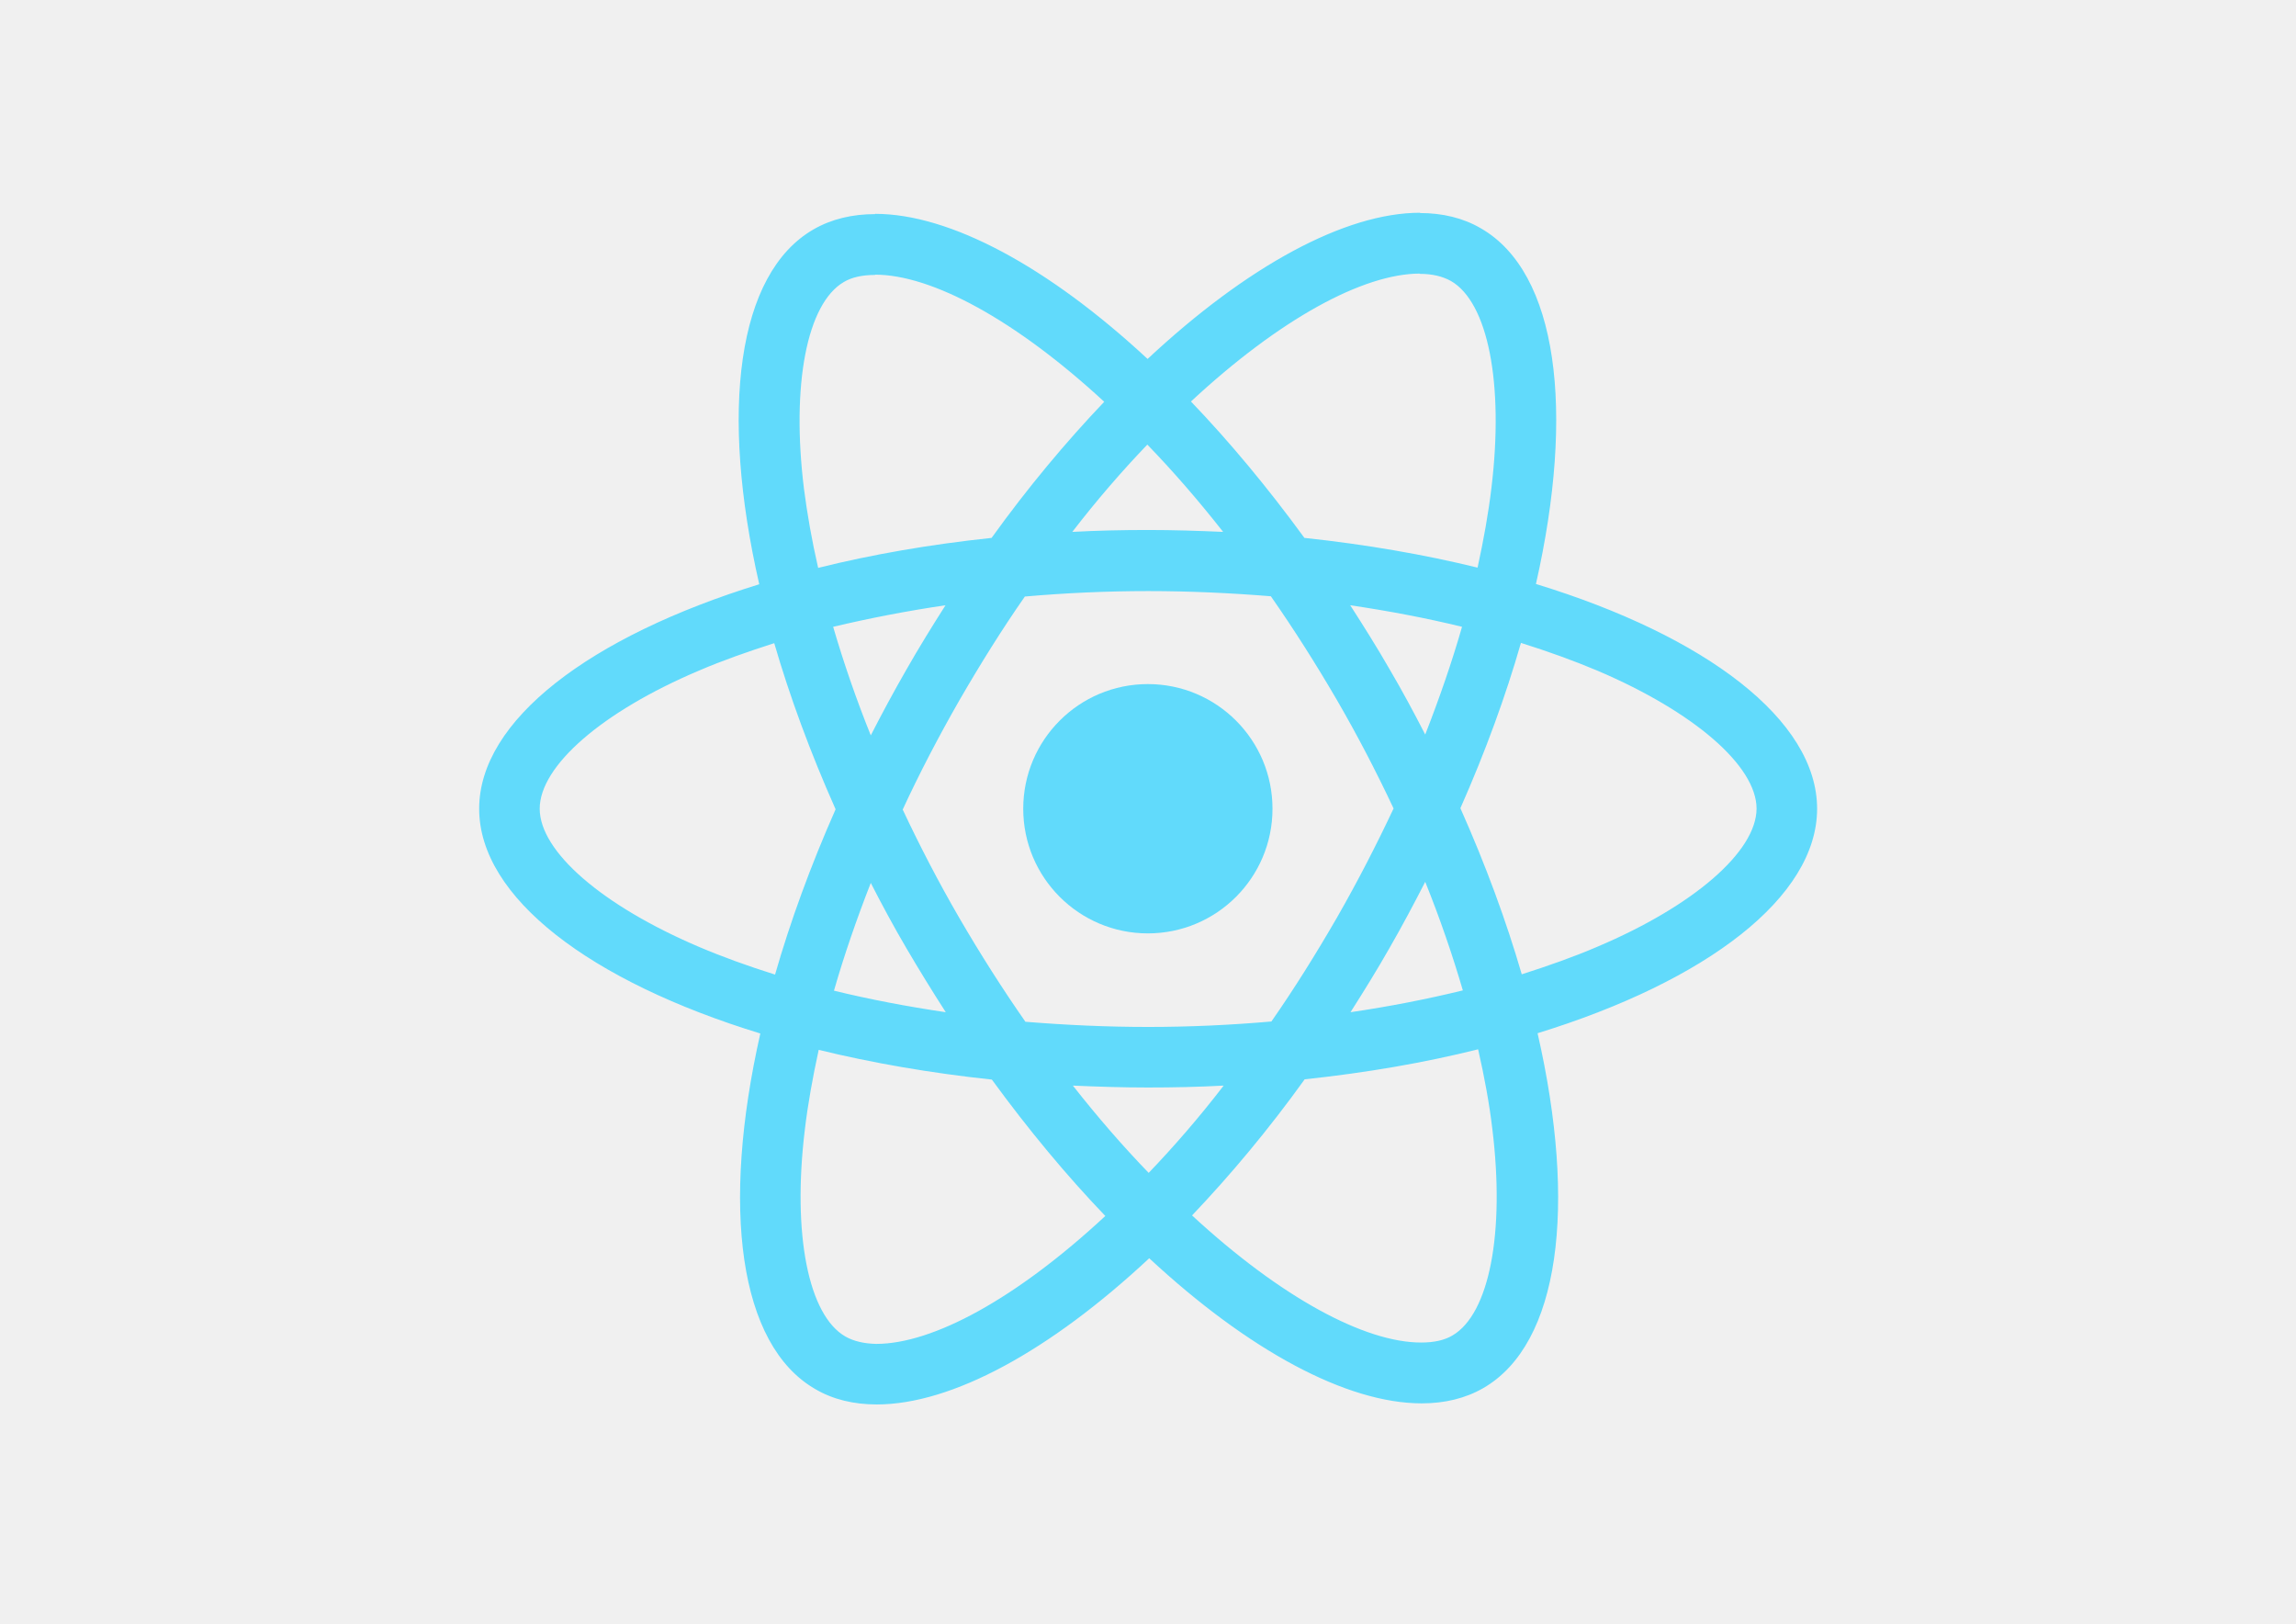
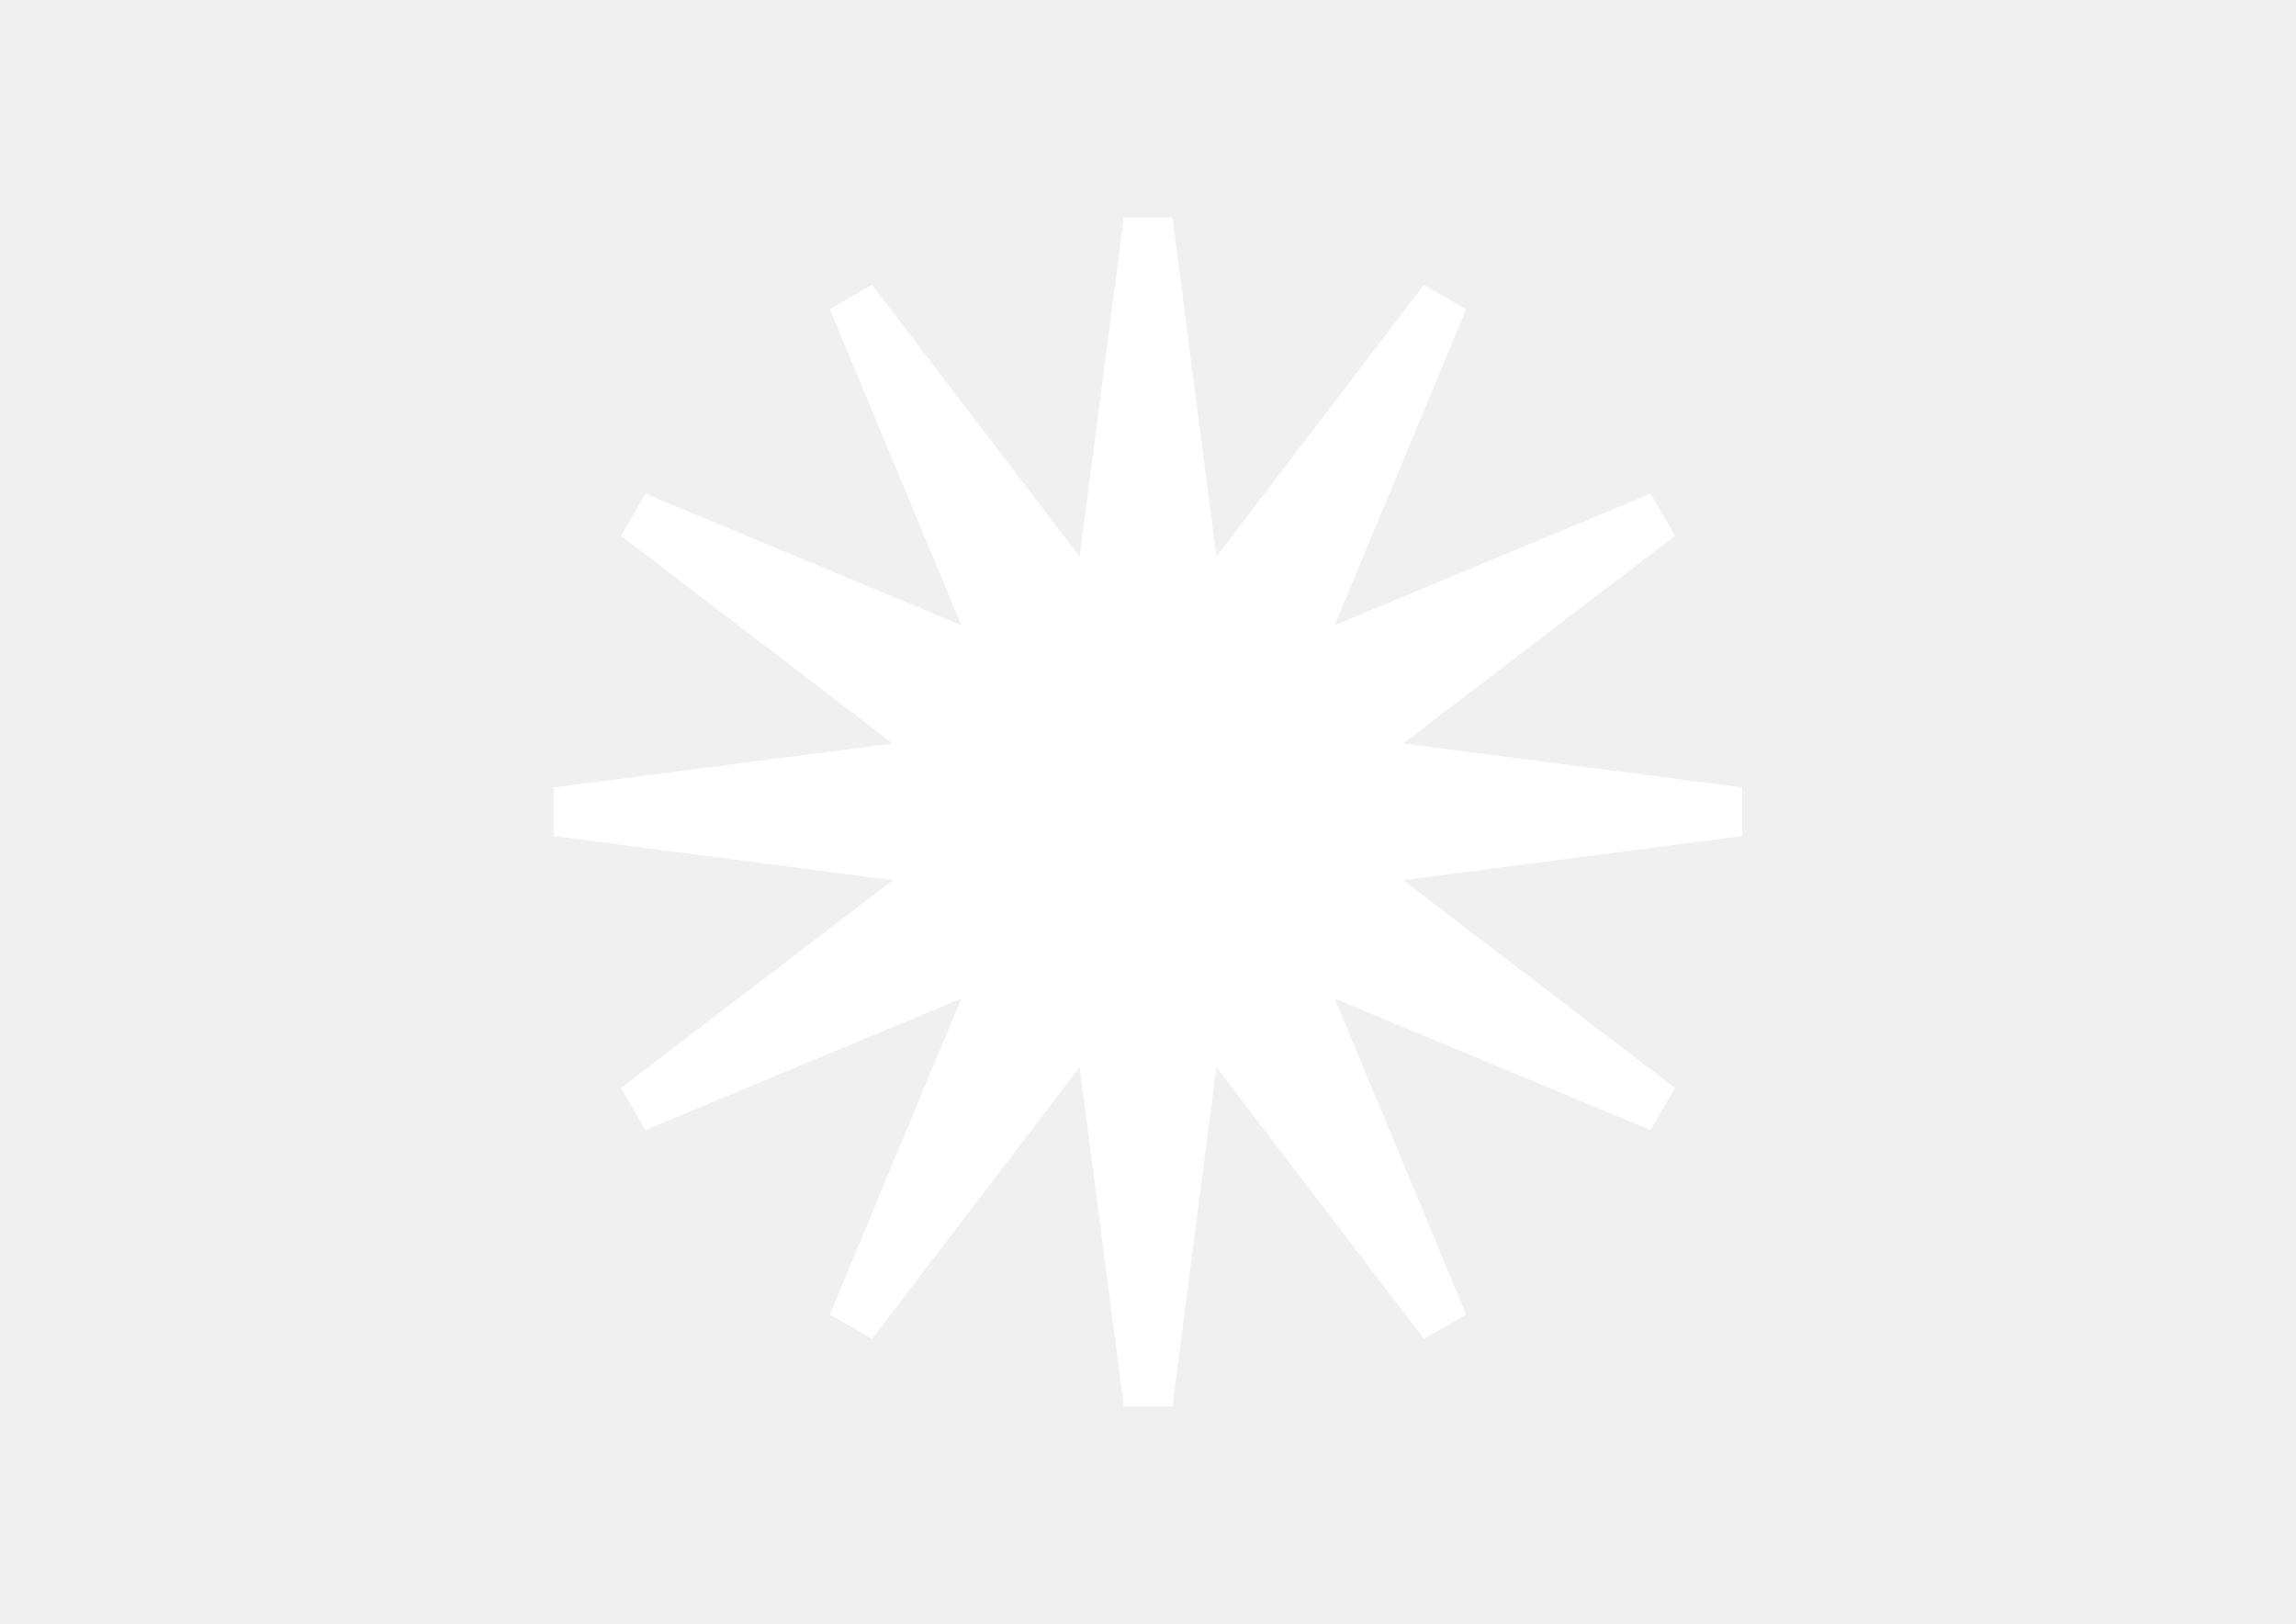
- <svg xmlns="http://www.w3.org/2000/svg" viewBox="0 0 841.9 595.3">
-   <g fill="#61DAFB">
-     <path d="M666.3 296.5c0-32.5-40.7-63.3-103.1-82.4 14.4-63.6 8-114.2-20.2-130.4-6.5-3.8-14.1-5.6-22.4-5.6v22.3c4.6 0 8.3.9 11.4 2.6 13.6 7.8 19.5 37.5 14.9 75.7-1.1 9.4-2.9 19.3-5.1 29.4-19.6-4.8-41-8.5-63.5-10.9-13.5-18.5-27.5-35.3-41.6-50 32.6-30.3 63.2-46.9 84-46.9V78c-27.5 0-63.5 19.6-99.9 53.6-36.4-33.8-72.4-53.2-99.9-53.2v22.3c20.7 0 51.4 16.5 84 46.6-14 14.7-28 31.4-41.3 49.9-22.6 2.4-44 6.1-63.6 11-2.3-10-4-19.7-5.2-29-4.7-38.2 1.1-67.9 14.6-75.8 3-1.8 6.9-2.6 11.5-2.6V78.5c-8.4 0-16 1.8-22.6 5.6-28.1 16.2-34.4 66.7-19.9 130.1-62.2 19.2-102.7 49.9-102.7 82.3 0 32.5 40.7 63.3 103.1 82.4-14.4 63.6-8 114.2 20.2 130.4 6.5 3.8 14.1 5.6 22.5 5.6 27.5 0 63.5-19.6 99.9-53.6 36.4 33.8 72.4 53.2 99.9 53.2 8.4 0 16-1.8 22.6-5.6 28.1-16.2 34.4-66.7 19.9-130.1 62-19.1 102.5-49.9 102.5-82.3zm-130.2-66.7c-3.7 12.9-8.3 26.2-13.5 39.5-4.1-8-8.4-16-13.1-24-4.6-8-9.5-15.8-14.4-23.4 14.2 2.1 27.9 4.7 41 7.9zm-45.8 106.5c-7.8 13.5-15.8 26.3-24.1 38.2-14.9 1.3-30 2-45.2 2-15.1 0-30.2-.7-45-1.9-8.3-11.9-16.4-24.6-24.2-38-7.6-13.1-14.5-26.4-20.8-39.8 6.2-13.4 13.2-26.8 20.7-39.9 7.8-13.5 15.8-26.3 24.1-38.2 14.9-1.3 30-2 45.2-2 15.1 0 30.2.7 45 1.9 8.3 11.9 16.4 24.6 24.2 38 7.6 13.1 14.5 26.4 20.8 39.8-6.3 13.4-13.2 26.8-20.7 39.9zm32.3-13c5.4 13.4 10 26.8 13.8 39.8-13.1 3.2-26.9 5.9-41.2 8 4.9-7.7 9.8-15.6 14.4-23.7 4.6-8 8.9-16.1 13-24.1zM421.2 430c-9.3-9.6-18.6-20.3-27.8-32 9 .4 18.2.7 27.5.7 9.4 0 18.7-.2 27.8-.7-9 11.7-18.3 22.4-27.5 32zm-74.4-58.9c-14.2-2.1-27.9-4.7-41-7.9 3.7-12.9 8.3-26.2 13.5-39.5 4.1 8 8.4 16 13.1 24 4.7 8 9.5 15.8 14.4 23.4zM420.7 163c9.3 9.6 18.6 20.3 27.8 32-9-.4-18.2-.7-27.5-.7-9.4 0-18.7.2-27.8.7 9-11.7 18.3-22.4 27.5-32zm-74 58.9c-4.9 7.7-9.8 15.6-14.4 23.7-4.6 8-8.9 16-13 24-5.4-13.4-10-26.8-13.8-39.8 13.1-3.1 26.9-5.8 41.2-7.9zm-90.5 125.2c-35.4-15.1-58.3-34.9-58.3-50.6 0-15.7 22.9-35.6 58.3-50.6 8.6-3.7 18-7 27.7-10.1 5.7 19.6 13.2 40 22.5 60.9-9.2 20.8-16.6 41.1-22.2 60.6-9.9-3.1-19.3-6.5-28-10.2zM310 490c-13.6-7.8-19.5-37.5-14.9-75.7 1.1-9.4 2.9-19.3 5.1-29.4 19.6 4.8 41 8.5 63.5 10.9 13.5 18.5 27.5 35.3 41.6 50-32.6 30.3-63.2 46.9-84 46.9-4.5-.1-8.3-1-11.3-2.7zm237.2-76.2c4.7 38.2-1.1 67.9-14.6 75.8-3 1.8-6.9 2.6-11.5 2.6-20.7 0-51.4-16.5-84-46.6 14-14.7 28-31.4 41.3-49.9 22.6-2.4 44-6.1 63.6-11 2.3 10.1 4.1 19.8 5.2 29.1zm38.5-66.7c-8.6 3.7-18 7-27.7 10.1-5.7-19.6-13.2-40-22.5-60.9 9.2-20.8 16.6-41.1 22.2-60.6 9.9 3.1 19.3 6.5 28.1 10.2 35.4 15.1 58.3 34.9 58.3 50.6-.1 15.7-23 35.6-58.4 50.6zM320.8 78.4z" />
-     <circle cx="420.9" cy="296.5" r="45.7" />
-     <path d="M520.5 78.1z" />
-   </g>
+ <svg xmlns="http://www.w3.org/2000/svg" version="1.1" id="图层_1" x="0px" y="0px" viewBox="0 0 841.9 595.3" style="enable-background:new 0 0 841.9 595.3;" xml:space="preserve">
+   <style type="text/css">
+ 	.st0{fill:#FFFFFF;stroke:#FFFFFF;stroke-width:18;stroke-linejoin:bevel;stroke-miterlimit:10;}
+ </style>
+   <polygon class="st0" points="421,80.9 439.9,226.9 529.3,109.9 472.7,245.9 608.7,189.3 491.7,278.7 637.7,297.6 491.7,316.6   608.7,406 472.7,349.4 529.3,485.4 439.9,368.4 421,514.4 402,368.4 312.6,485.4 369.2,349.4 233.2,406 350.2,316.6 204.2,297.6   350.2,278.7 233.2,189.3 369.2,245.9 312.6,109.9 402,226.9 " />
</svg>
